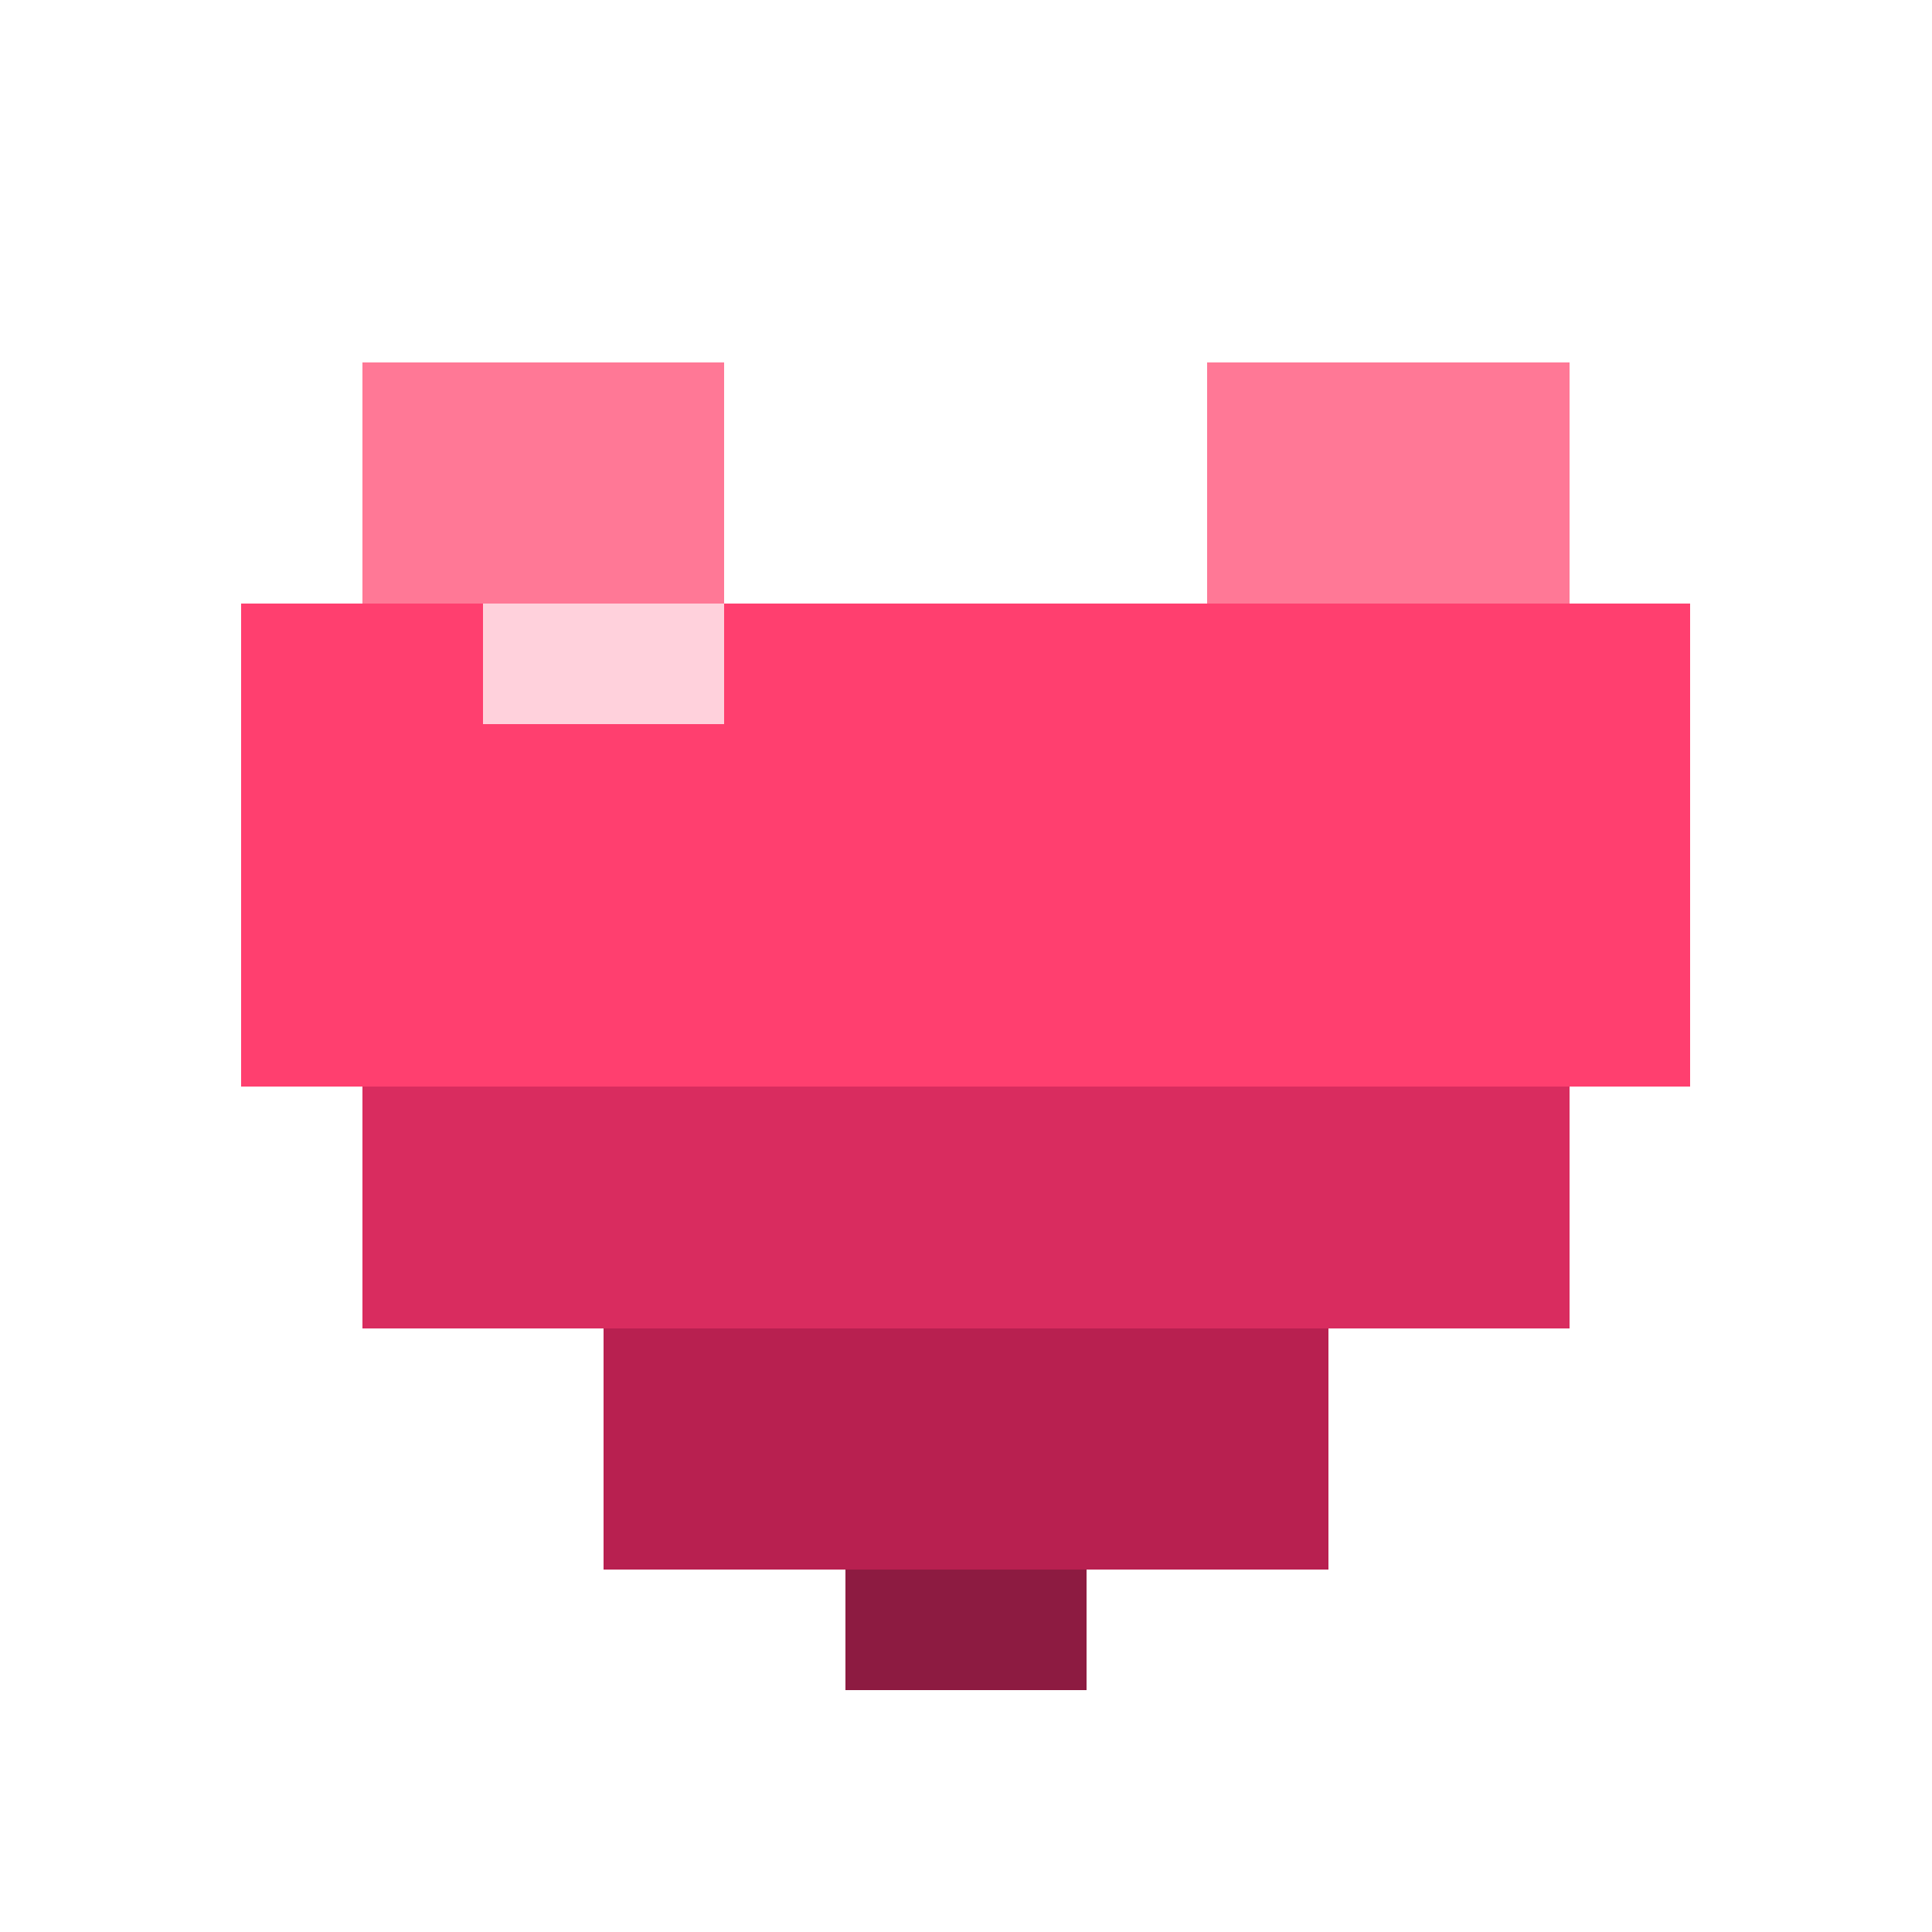
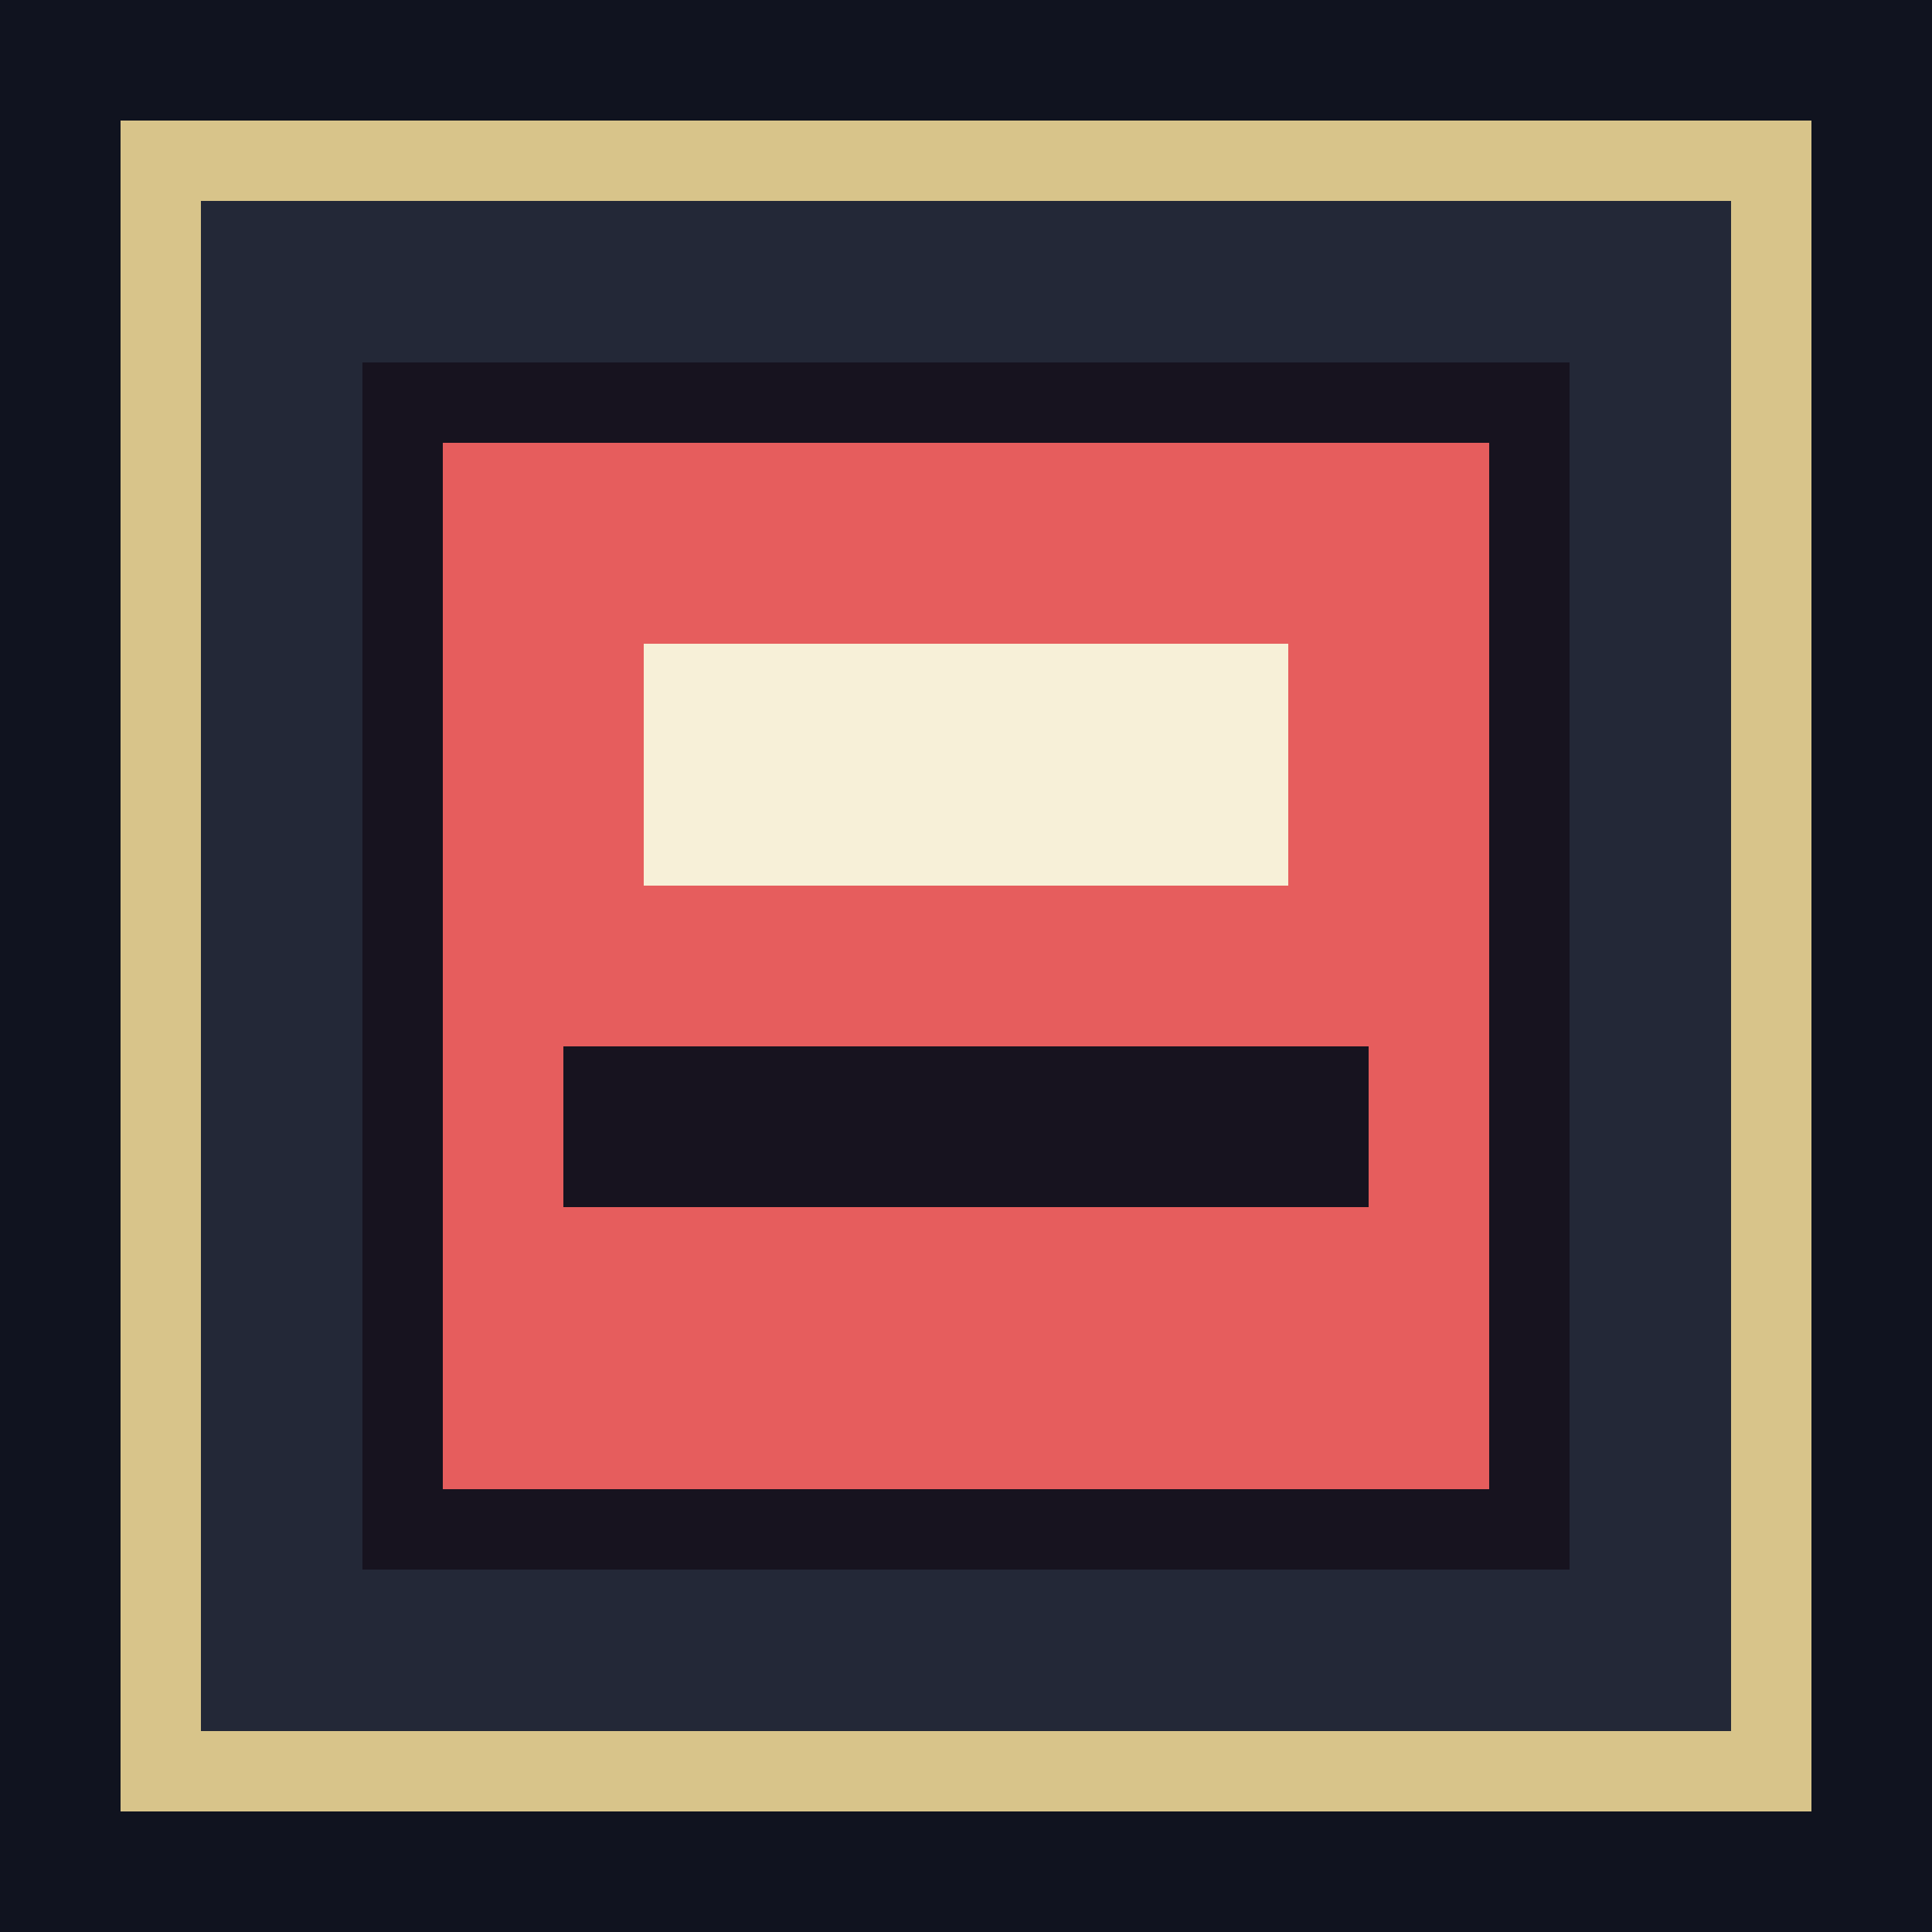
- <svg xmlns="http://www.w3.org/2000/svg" width="16" height="16" shape-rendering="crispEdges">
-   <rect width="16" height="16" fill="none" />
-   <rect x="3" y="3" width="3" height="2" fill="#ff7896" />
-   <rect x="10" y="3" width="3" height="2" fill="#ff7896" />
-   <rect x="2" y="5" width="12" height="4" fill="#ff3f6f" />
-   <rect x="3" y="9" width="10" height="2" fill="#d92c5f" />
-   <rect x="5" y="11" width="6" height="2" fill="#b82050" />
-   <rect x="7" y="13" width="2" height="1" fill="#8d1b41" />
-   <rect x="4" y="5" width="2" height="1" fill="#ffd1dc" />
+ <svg xmlns="http://www.w3.org/2000/svg" width="96" height="96" viewBox="0 0 96 96" shape-rendering="crispEdges">
+   <rect width="96" height="96" fill="#10131f" />
+   <rect x="8" y="8" width="80" height="80" fill="#232837" stroke="#d8c48a" stroke-width="4" />
+   <rect x="20" y="20" width="56" height="56" fill="#e65d5d" stroke="#17131f" stroke-width="4" />
+   <rect x="32" y="32" width="32" height="12" fill="#f7f0d8" />
+   <rect x="28" y="52" width="40" height="8" fill="#17131f" />
</svg>
